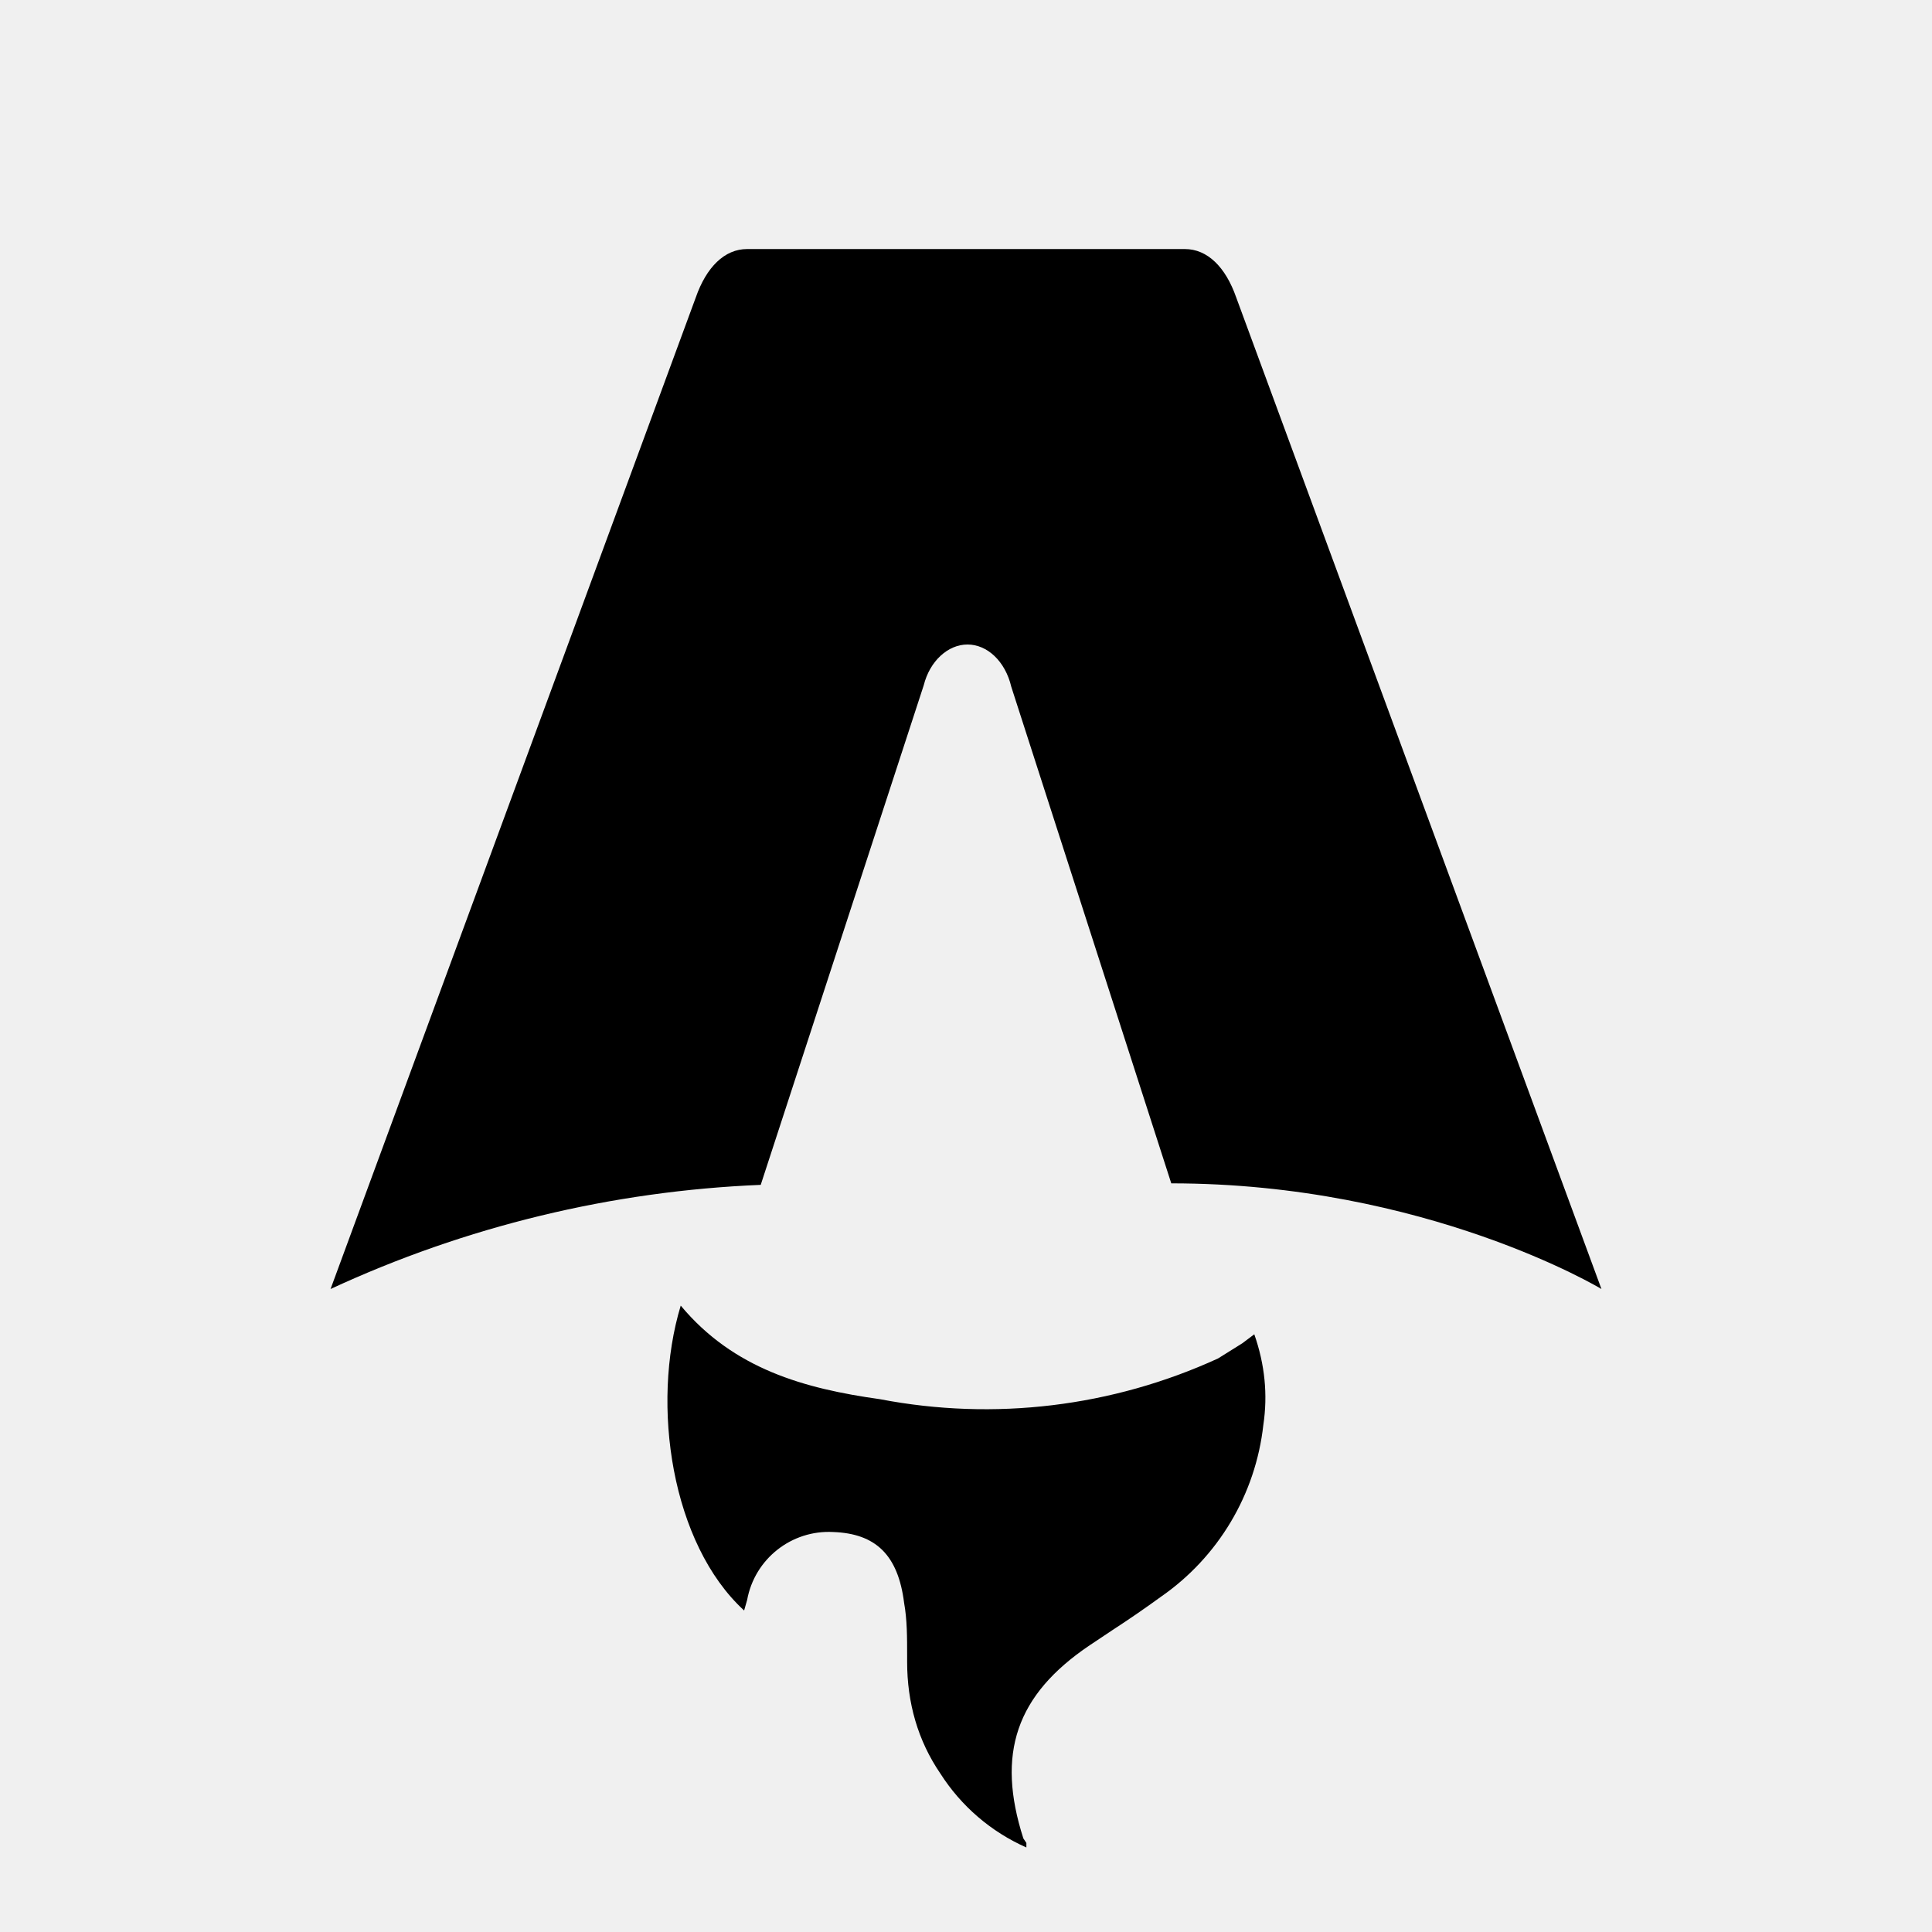
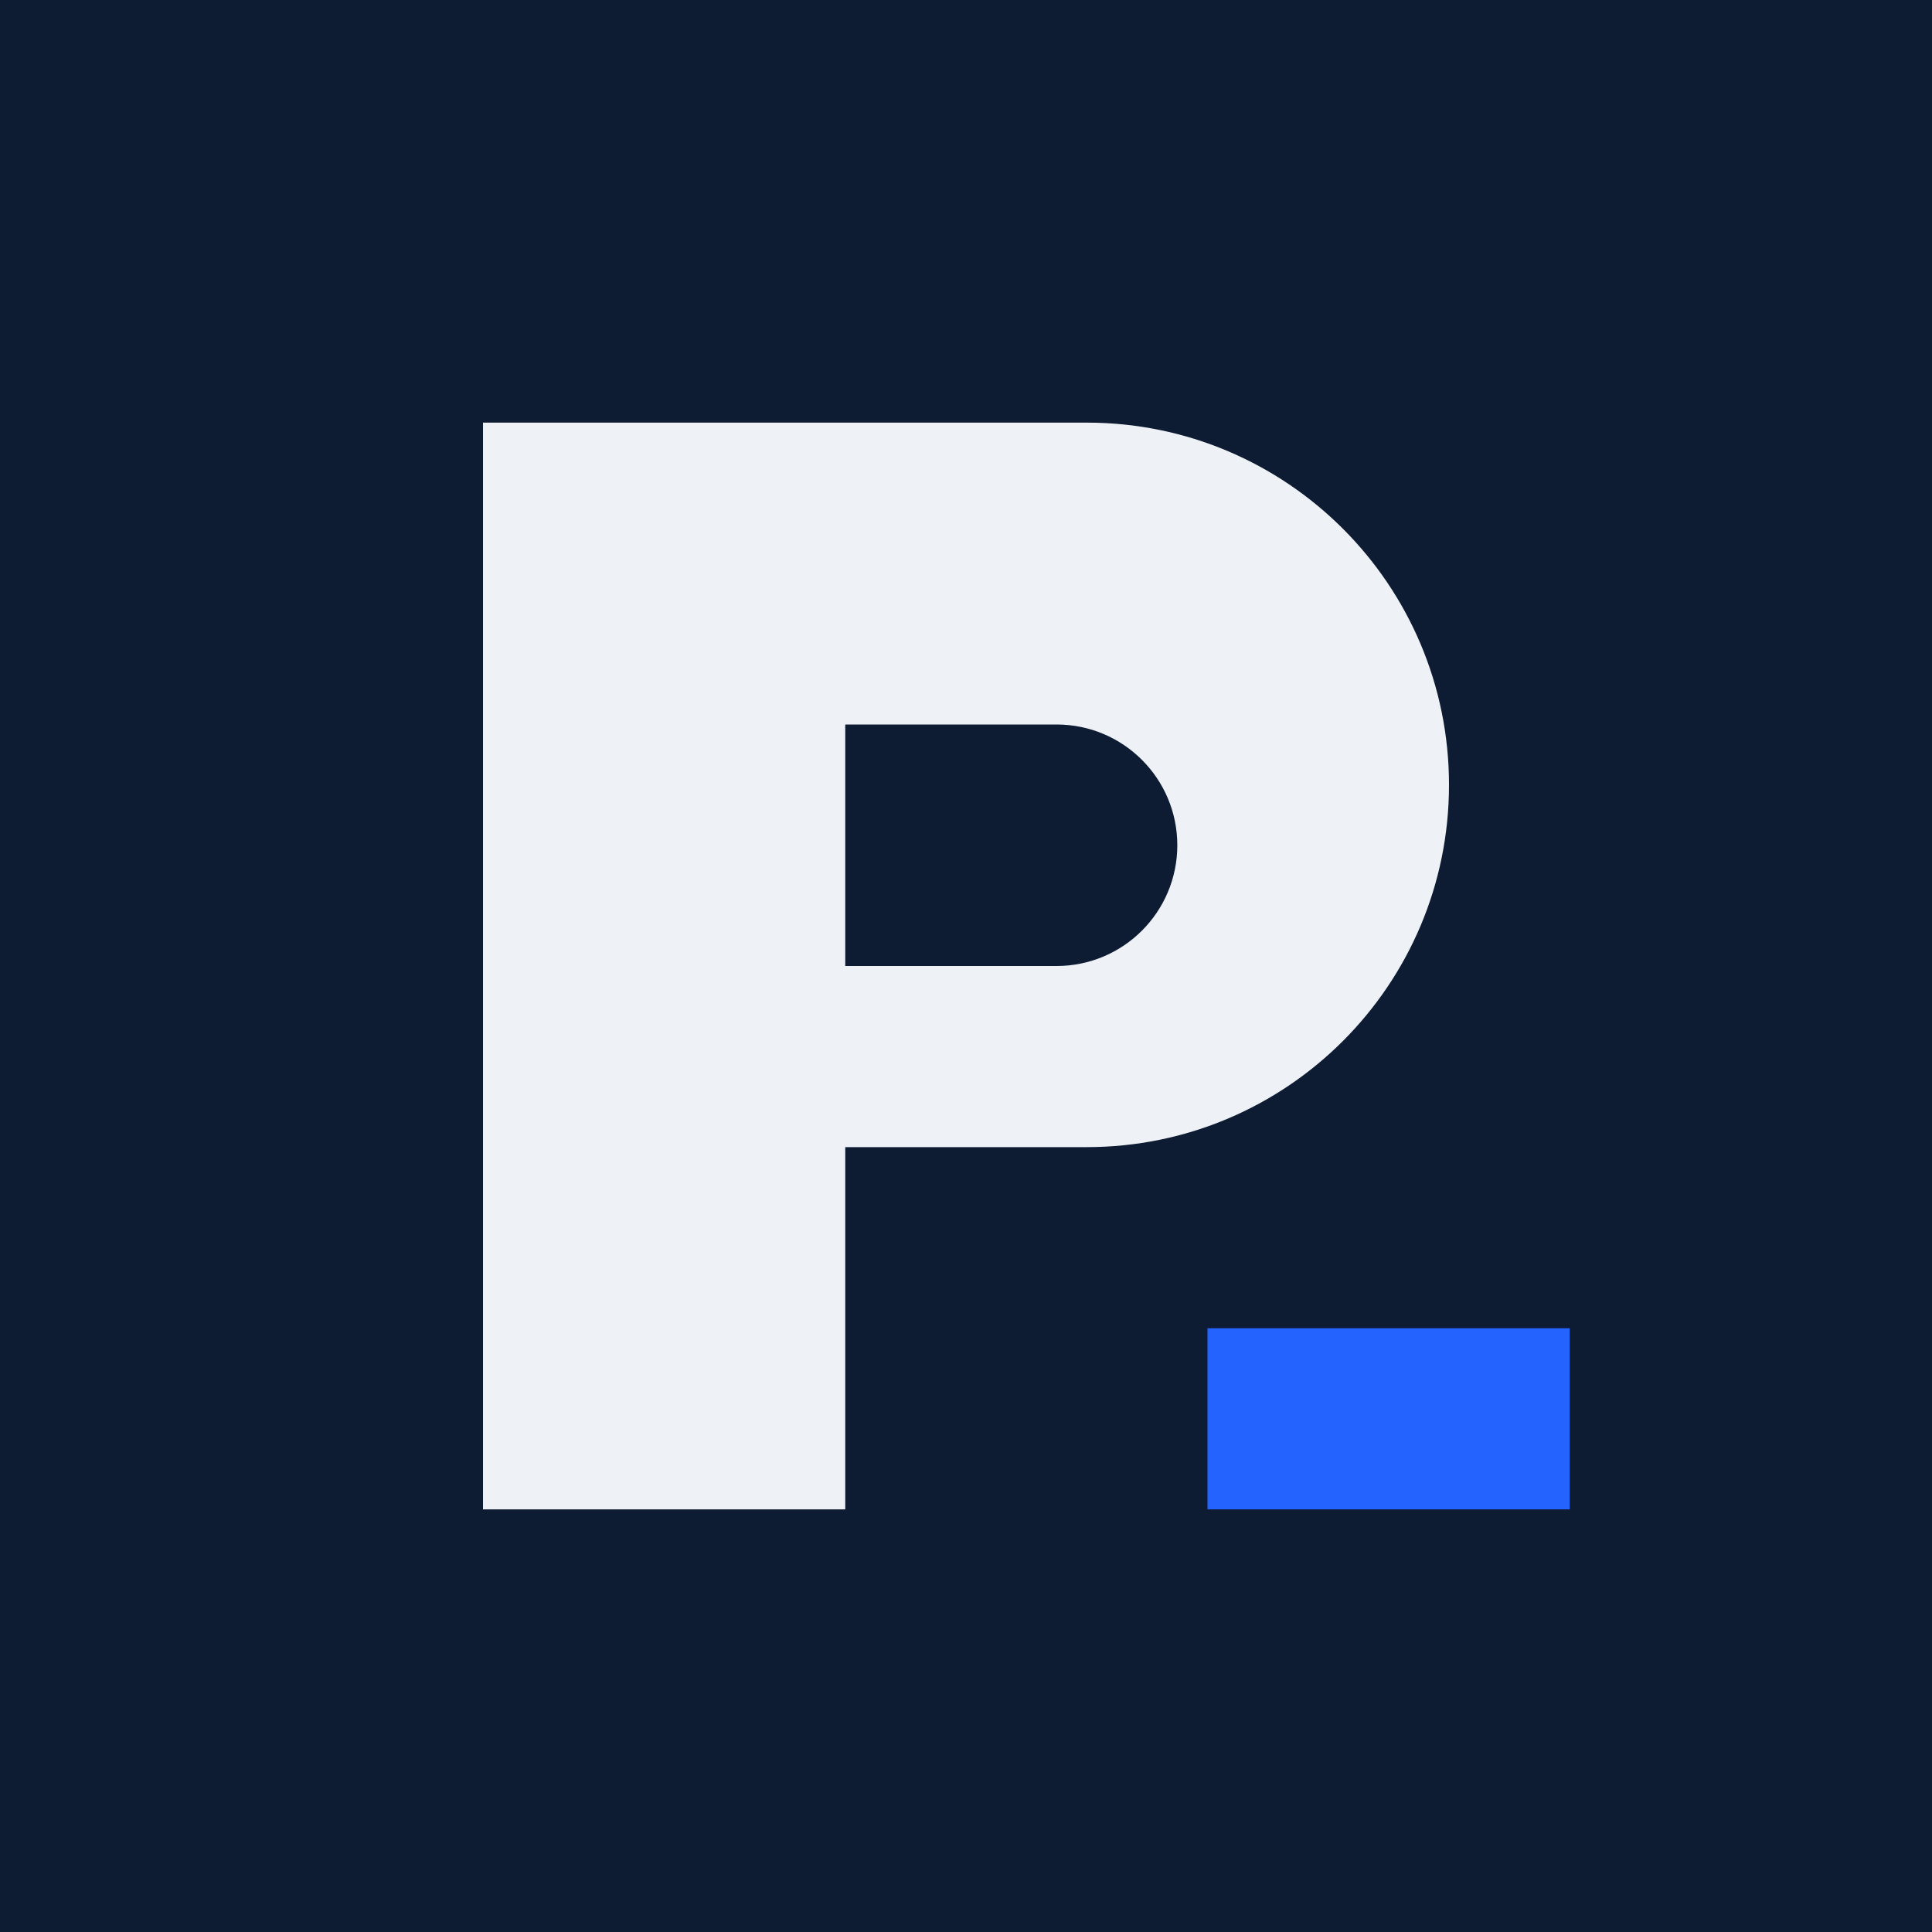
- <svg xmlns="http://www.w3.org/2000/svg" fill="none" viewBox="0 0 128 128">
-   <path d="M50.4 78.5a75.1 75.1 0 0 0-28.5 6.9l24.2-65.7c.7-2 1.9-3.2 3.4-3.2h29c1.5 0 2.7 1.2 3.4 3.2l24.2 65.7s-11.6-7-28.5-7L67 45.5c-.4-1.7-1.6-2.8-2.9-2.8-1.3 0-2.5 1.1-2.9 2.7L50.4 78.5Zm-1.1 28.2Zm-4.2-20.2c-2 6.6-.6 15.8 4.2 20.2a17.5 17.5 0 0 1 .2-.7 5.5 5.5 0 0 1 5.7-4.5c2.8.1 4.3 1.5 4.7 4.7.2 1.1.2 2.3.2 3.5v.4c0 2.7.7 5.2 2.2 7.4a13 13 0 0 0 5.7 4.9v-.3l-.2-.3c-1.8-5.6-.5-9.5 4.4-12.8l1.5-1a73 73 0 0 0 3.2-2.2 16 16 0 0 0 6.8-11.4c.3-2 .1-4-.6-6l-.8.6-1.6 1a37 37 0 0 1-22.4 2.7c-5-.7-9.7-2-13.2-6.2Z" />
-   <style>
-         path { fill: #000; }
-         @media (prefers-color-scheme: dark) {
-             path { fill: #FFF; }
-         }
-     </style>
+ <svg xmlns="http://www.w3.org/2000/svg" viewBox="0 0 64 64">
+   <rect width="64" height="64" fill="#0e1c33" />
+   <path d="M16 14h20a12 12 0 0 1 0 24H28v12h-12z" fill="#eef1f6" />
+   <path d="M28 24h7a2 2 0 0 1 0 8h-7z" fill="#0e1c33" />
+   <rect x="40" y="44" width="12" height="6" fill="#2563ff" />
</svg>
